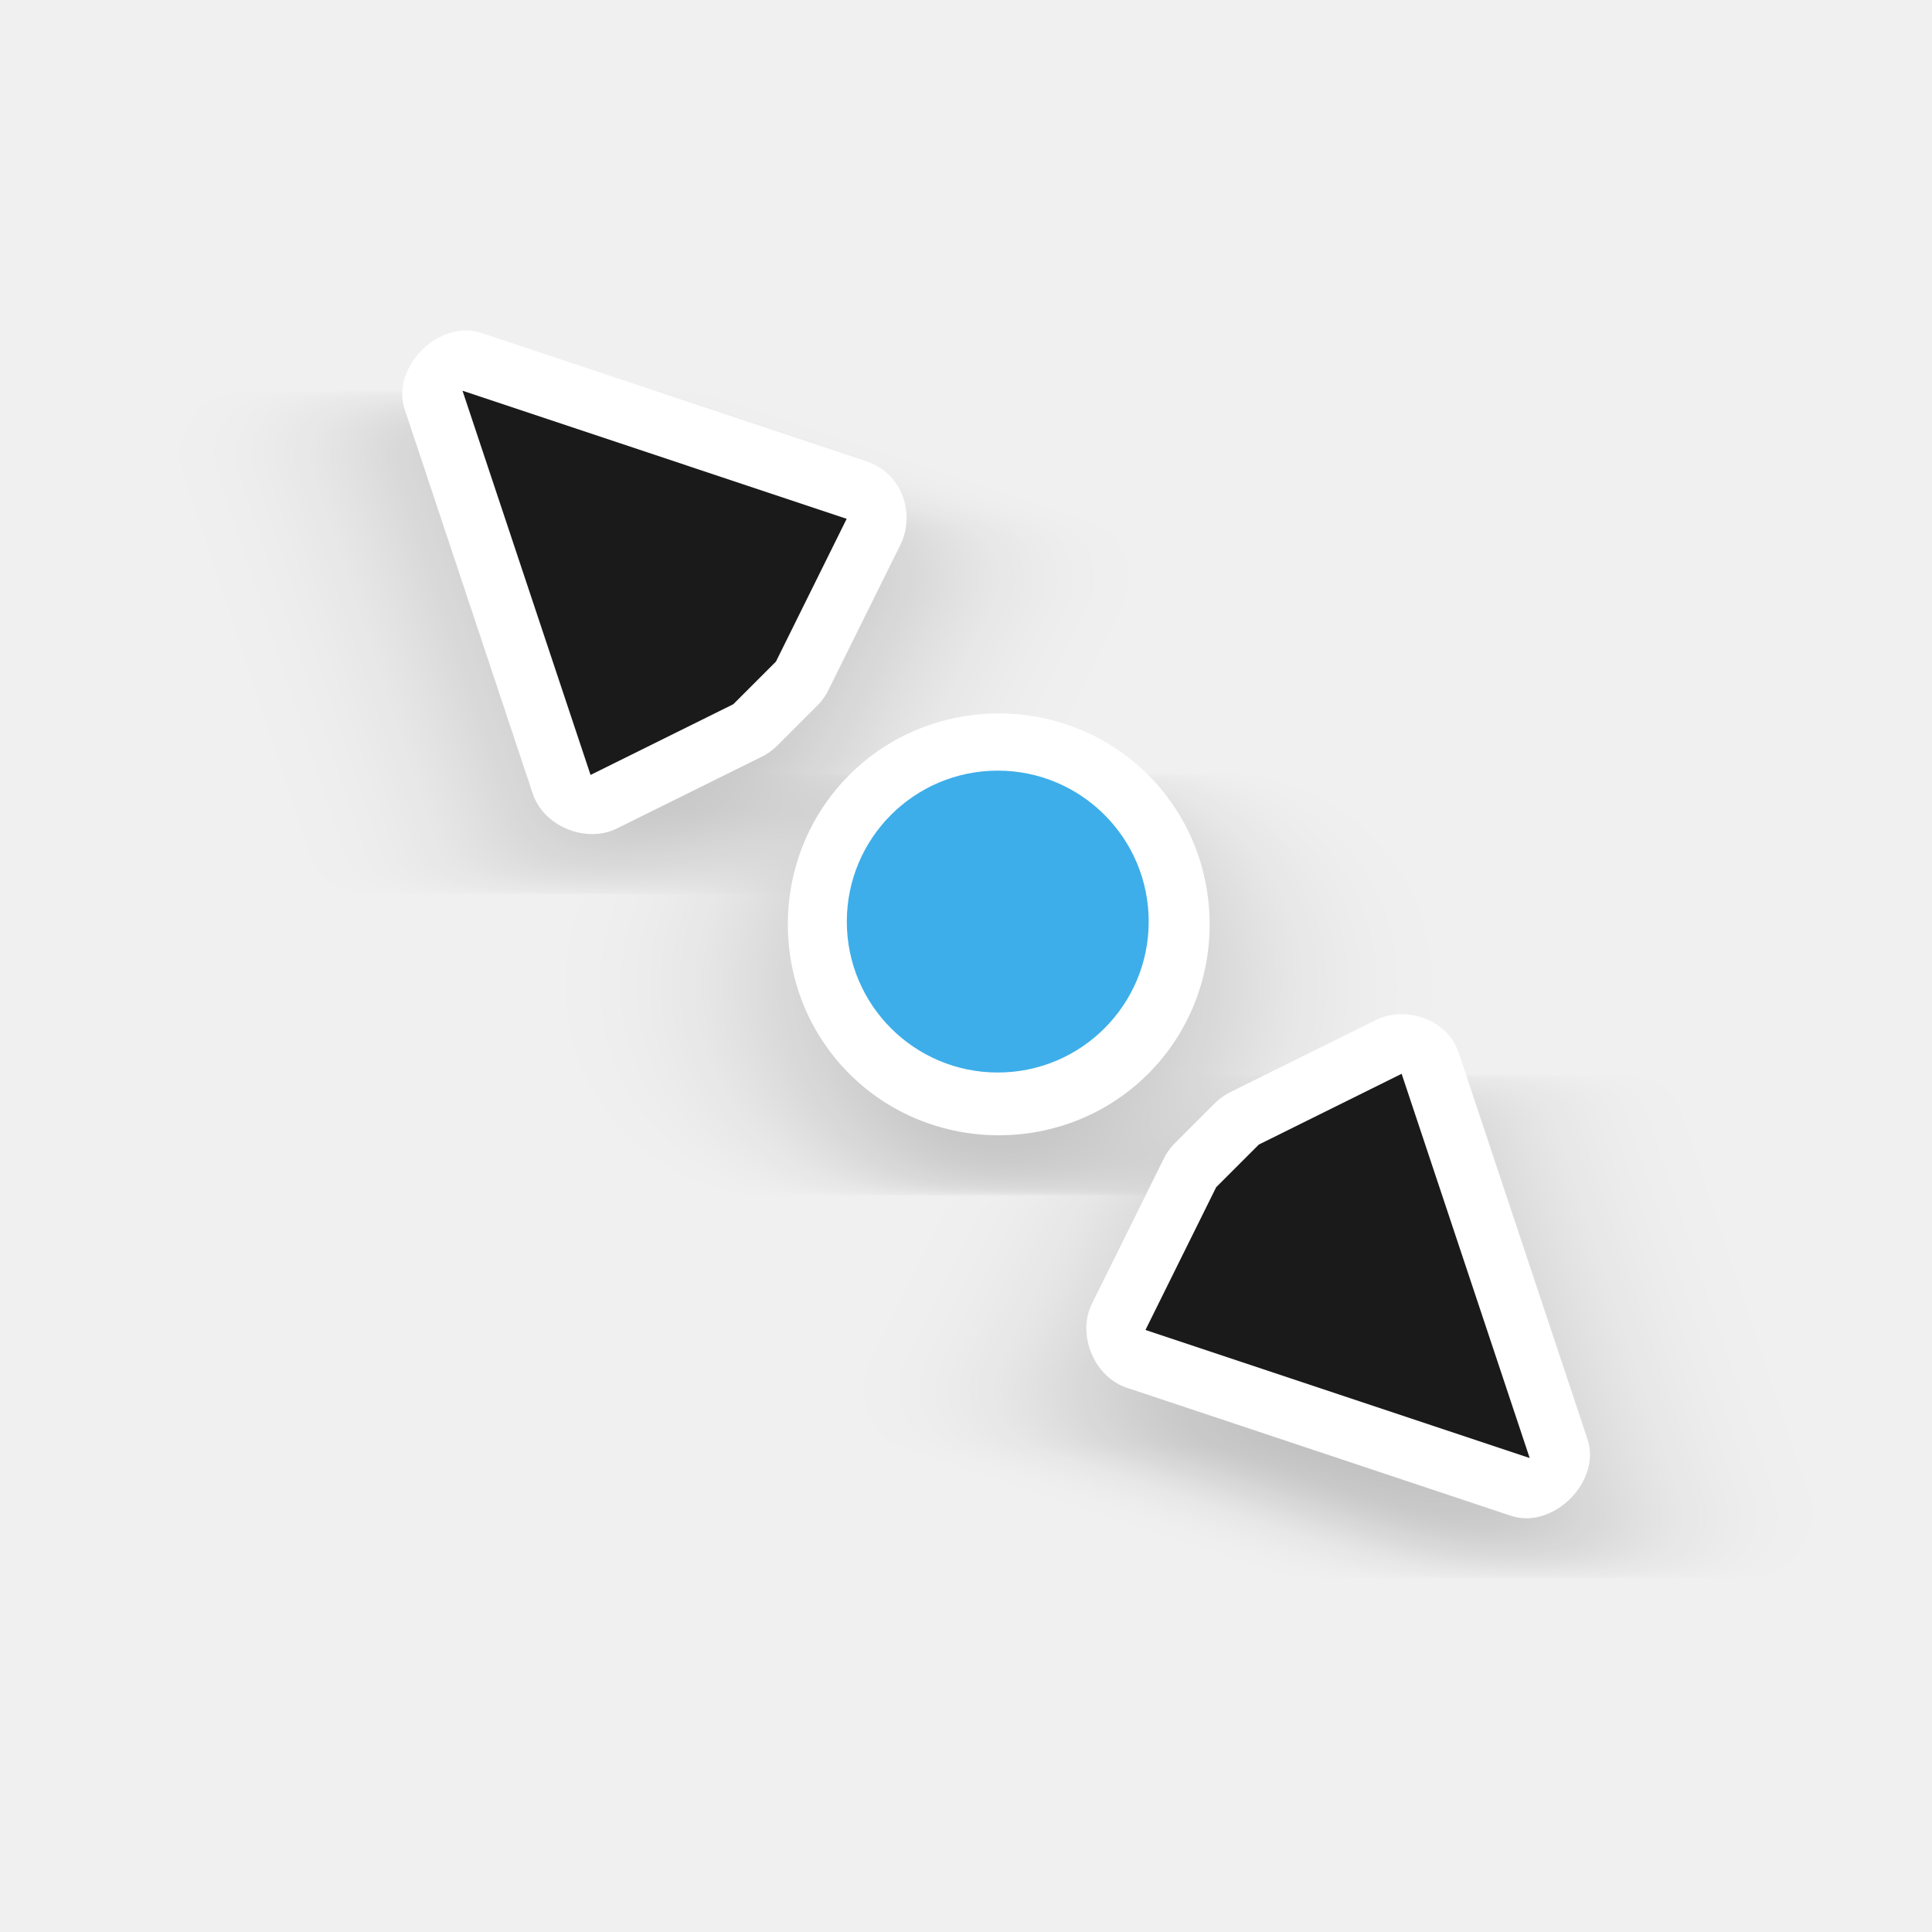
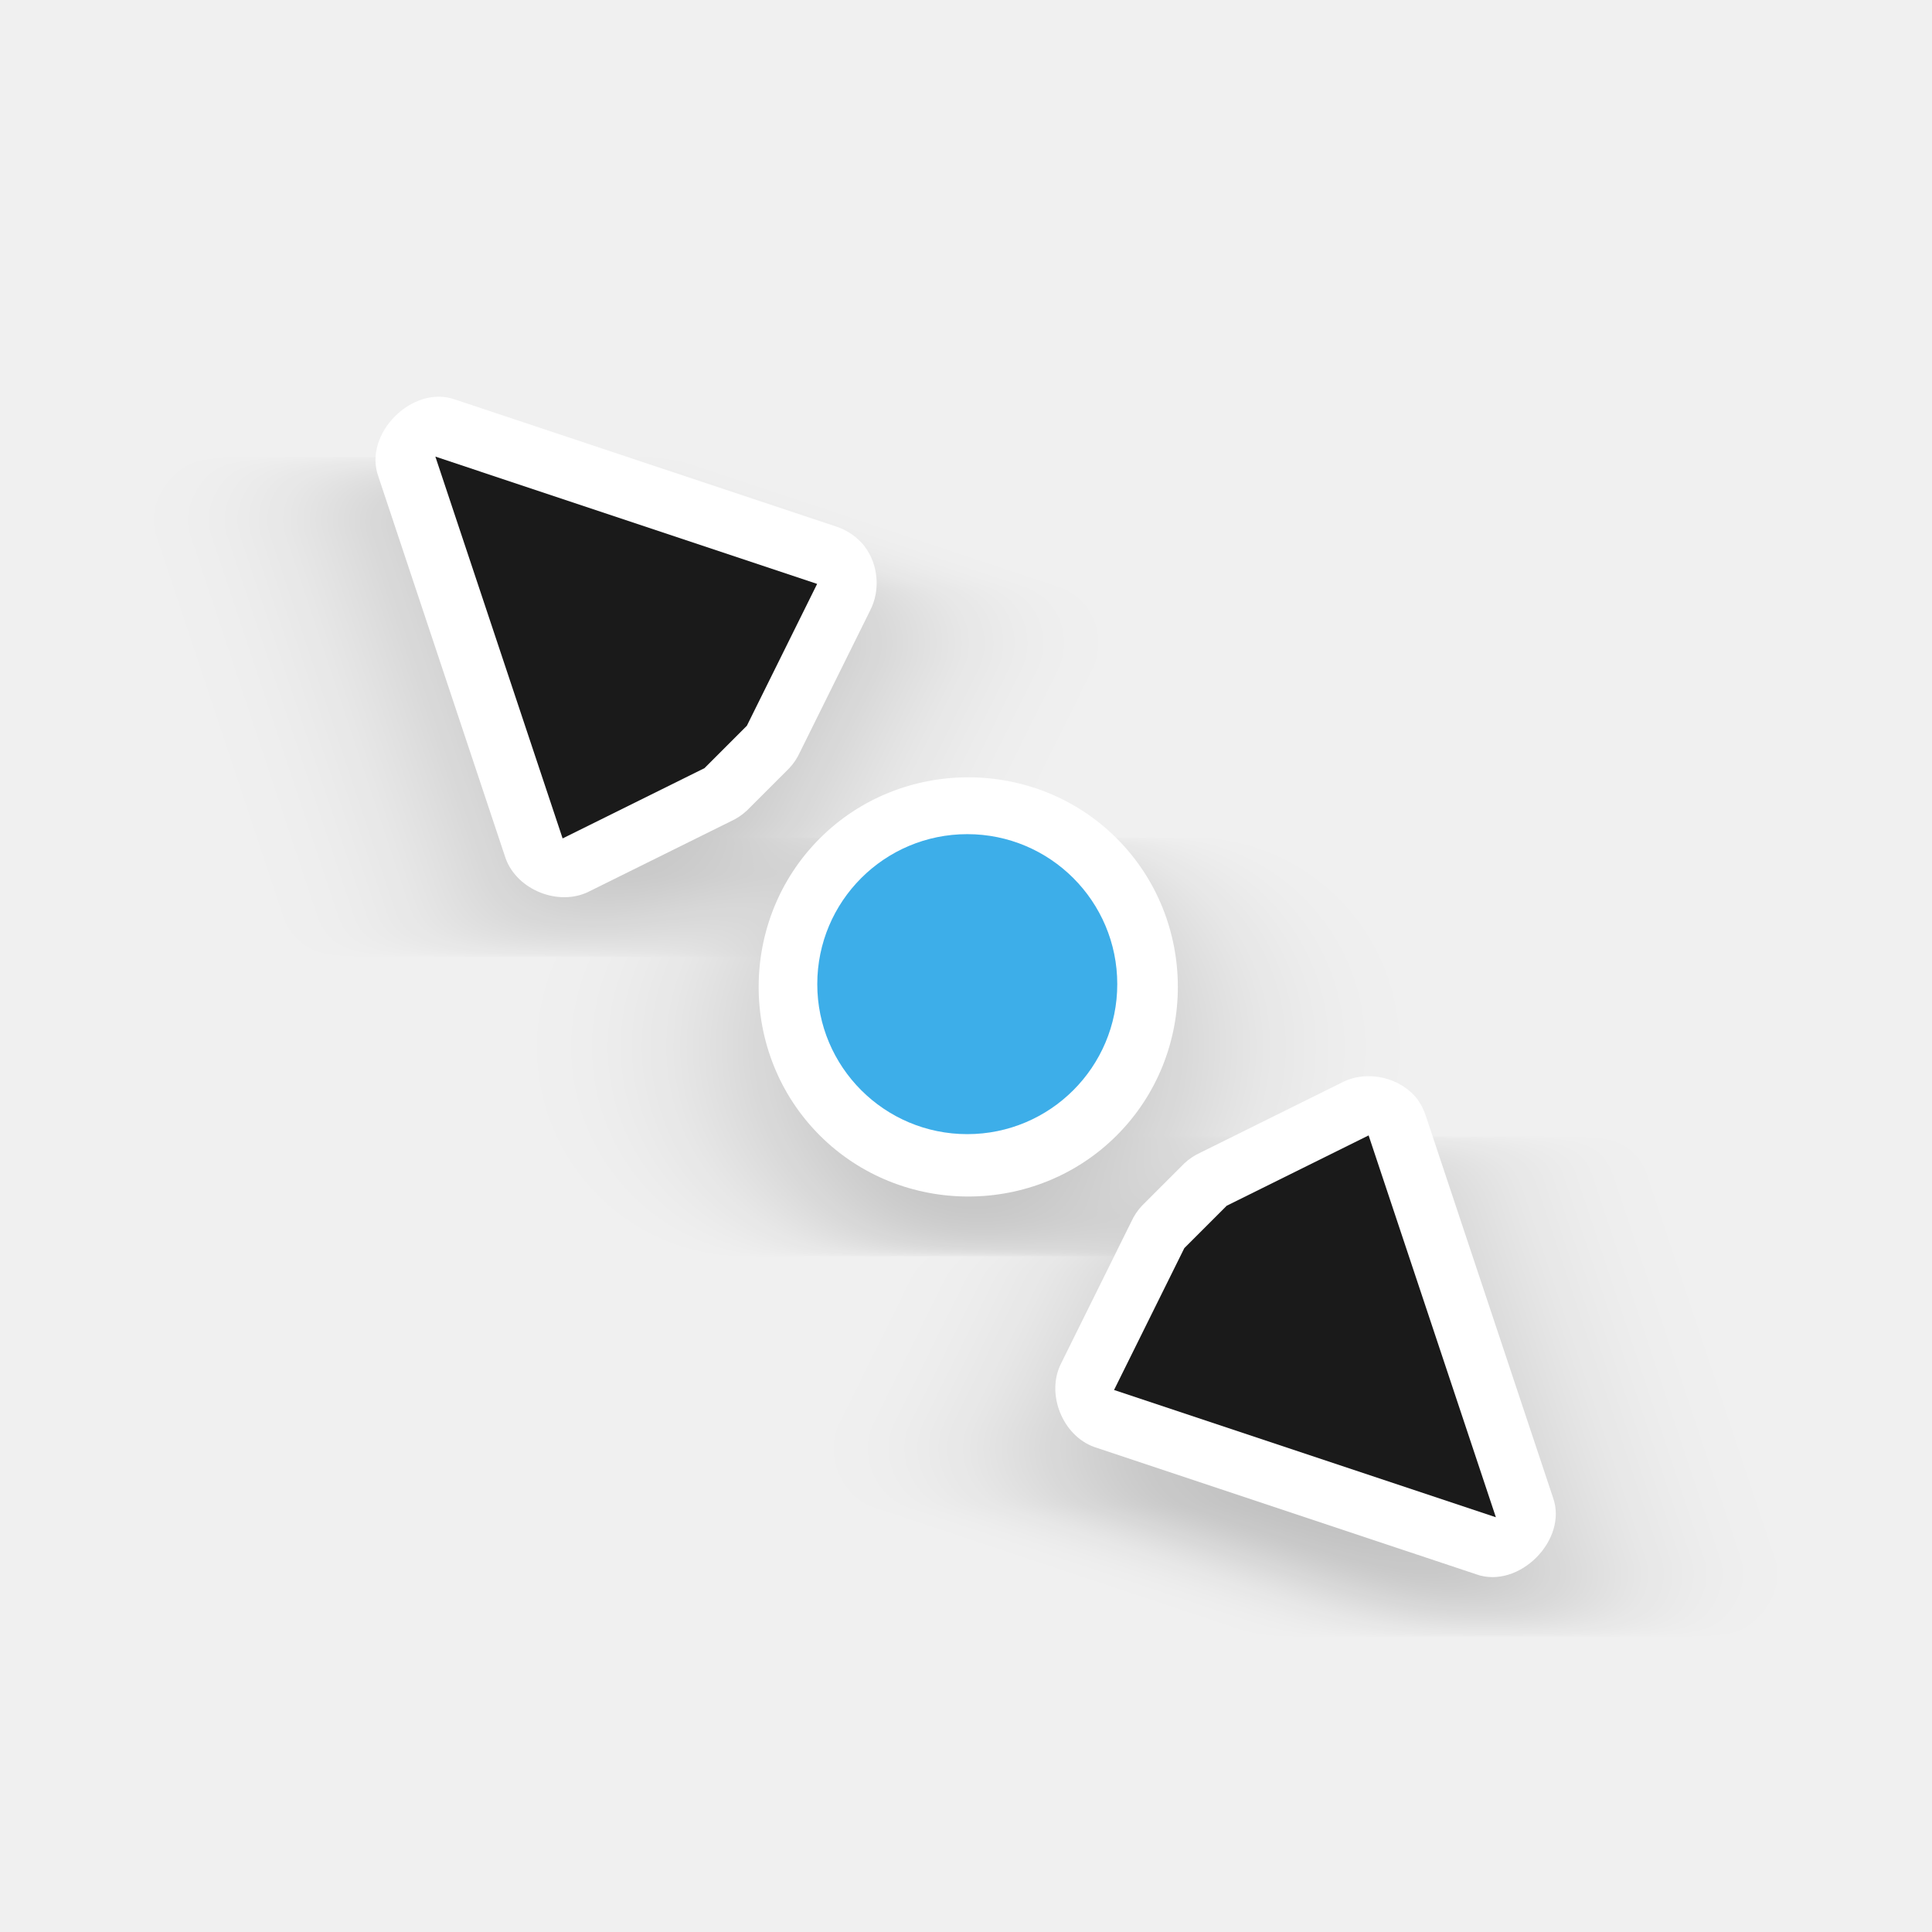
- <svg xmlns="http://www.w3.org/2000/svg" width="32" height="32" viewBox="0 0 32 32" id="svg2" version="1.1">
-   <defs id="defs4">
-     <filter style="color-interpolation-filters:sRGB" height="1.305" y="-0.152" width="1.305" x="-0.152" id="filter8442">
-       <feGaussianBlur id="feGaussianBlur8444" stdDeviation="1.249" />
-     </filter>
-   </defs>
-   <g id="layer1" transform="translate(0,-1020.362)">
-     <g transform="translate(-174.0296,73.76438)" style="display:inline" id="g12810">
-       <path transform="matrix(-0.7071068,-0.7071068,-0.7071068,0.7071068,739.552,622.5242)" id="path4591-9-8-8-7-2-0-1-7-2-6-8-5-9" d="m 140.875,624.906 c -0.098,0.017 -0.193,0.049 -0.281,0.094 l -6,3 c -0.685,0.32 -0.685,1.493 0,1.812 l 6,3 c 0.511,0.24 1.199,-0.058 1.375,-0.594 l 0.844,-2.5 c 0.037,-0.1 0.059,-0.206 0.062,-0.312 l 0,-1 c -0.004,-0.107 -0.025,-0.213 -0.062,-0.312 l -0.844,-2.5 c -0.142,-0.446 -0.63,-0.753 -1.094,-0.688 z m 13.031,0 c -0.37,0.053 -0.699,0.331 -0.812,0.688 l -0.844,2.5 c -0.037,0.1 -0.059,0.206 -0.062,0.312 l 0,1 c 0.004,0.107 0.025,0.213 0.062,0.312 l 0.844,2.5 c 0.176,0.536 0.864,0.833 1.375,0.594 l 6,-3 c 0.685,-0.32 0.685,-1.493 0,-1.812 l -6,-3 c -0.173,-0.085 -0.371,-0.118 -0.562,-0.094 z M 147.5,625.375 c -1.921,0 -3.5,1.579 -3.5,3.5 0,1.921 1.579,3.5 3.5,3.5 1.921,0 3.5,-1.579 3.5,-3.5 0,-1.921 -1.579,-3.5 -3.5,-3.5 z" style="color:#000000;font-style:normal;font-variant:normal;font-weight:normal;font-stretch:normal;font-size:medium;line-height:normal;font-family:Sans;-inkscape-font-specification:Sans;text-indent:0;text-align:start;text-decoration:none;text-decoration-line:none;letter-spacing:normal;word-spacing:normal;text-transform:none;direction:ltr;block-progression:tb;writing-mode:lr-tb;baseline-shift:baseline;text-anchor:start;display:inline;overflow:visible;visibility:visible;opacity:0.2;fill:#000000;fill-opacity:1;fill-rule:nonzero;stroke:none;stroke-width:2;marker:none;filter:url(#filter8442);enable-background:accumulate" />
-       <path id="path4591-9-8-8-7-2-0-1-7-2-6-0-7" d="m 198.063,963.786 c 0.057,0.081 0.102,0.171 0.133,0.265 l 2.121,6.364 c 0.258,0.711 -0.571,1.54 -1.282,1.282 l -6.364,-2.121 c -0.531,-0.192 -0.807,-0.889 -0.552,-1.392 l 1.171,-2.364 c 0.044,-0.097 0.104,-0.187 0.177,-0.265 l 0.707,-0.707 c 0.078,-0.073 0.168,-0.132 0.265,-0.177 l 2.364,-1.171 c 0.416,-0.215 0.978,-0.087 1.26,0.287 z m -9.214,-9.214 c 0.225,0.299 0.26,0.728 0.088,1.061 l -1.171,2.364 c -0.044,0.097 -0.104,0.187 -0.177,0.265 l -0.707,0.707 c -0.078,0.073 -0.168,0.133 -0.265,0.177 l -2.364,1.171 c -0.503,0.255 -1.2,-0.022 -1.392,-0.552 l -2.121,-6.364 c -0.258,-0.711 0.571,-1.54 1.282,-1.282 l 6.364,2.121 c 0.182,0.063 0.346,0.179 0.464,0.331 z m 4.198,4.861 c 1.358,1.358 1.358,3.591 0,4.95 -1.358,1.358 -3.591,1.358 -4.95,0 -1.358,-1.358 -1.358,-3.591 0,-4.95 1.358,-1.358 3.591,-1.358 4.95,0 z" style="color:#000000;font-style:normal;font-variant:normal;font-weight:normal;font-stretch:normal;font-size:medium;line-height:normal;font-family:Sans;-inkscape-font-specification:Sans;text-indent:0;text-align:start;text-decoration:none;text-decoration-line:none;letter-spacing:normal;word-spacing:normal;text-transform:none;direction:ltr;block-progression:tb;writing-mode:lr-tb;baseline-shift:baseline;text-anchor:start;display:inline;overflow:visible;visibility:visible;fill:#ffffff;fill-opacity:1;fill-rule:nonzero;stroke:none;stroke-width:2;marker:none;enable-background:accumulate" />
-       <path style="color:#000000;font-style:normal;font-variant:normal;font-weight:normal;font-stretch:normal;font-size:medium;line-height:normal;font-family:Sans;-inkscape-font-specification:Sans;text-indent:0;text-align:start;text-decoration:none;text-decoration-line:none;letter-spacing:normal;word-spacing:normal;text-transform:none;direction:ltr;block-progression:tb;writing-mode:lr-tb;baseline-shift:baseline;text-anchor:start;display:inline;overflow:visible;visibility:visible;fill:#1a1a1a;fill-opacity:1;stroke:none;stroke-width:1px;marker:none;enable-background:accumulate" d="m 197.245,964.383 2.121,6.364 -6.364,-2.121 1.171,-2.364 0.707,-0.707 z m -9.192,-9.192 -1.171,2.364 -0.707,0.707 -2.364,1.171 -2.121,-6.364 z" id="path4591-9-8-8-7-2-0-1-7-2-9-5" />
-       <circle r="2" cy="386.362" cx="45" style="fill:#3daee9;fill-opacity:1;stroke:none" id="path4169-06-1-5-7-9-6-03-6-4-8" transform="matrix(-1.25,0,0,1.25,246.8056,478.9093)" />
-     </g>
+ <svg xmlns="http://www.w3.org/2000/svg" height="24" viewBox="0 0 24 24" width="24">
+   <filter id="a" color-interpolation-filters="sRGB" height="1.305" width="1.305" x="-.152" y="-.152">
+     <feGaussianBlur stdDeviation="1.249" />
+   </filter>
+   <g transform="matrix(.7453053 0 0 .7453053 -130.0063 -704.6553)">
+     <path d="m140.875 624.906c-.098.017-.193.049-.281.094l-6 3c-.685.32-.685 1.493 0 1.812l6 3c.511.24 1.199-.058 1.375-.594l.844-2.5c.037-.1.059-.206.062-.312v-1c-.004-.107-.025-.213-.062-.312l-.844-2.5c-.142-.446-.63-.753-1.094-.688zm13.031 0c-.37.053-.699.331-.812.688l-.844 2.5c-.037.1-.059.206-.062.312v1c.004.107.025.213.062.312l.844 2.5c.176.536.864.833 1.375.594l6-3c.685-.32.685-1.493 0-1.812l-6-3c-.173-.085-.371-.118-.562-.094zm-6.406.469c-1.921 0-3.5 1.579-3.5 3.5s1.579 3.5 3.5 3.5 3.5-1.579 3.5-3.5-1.579-3.5-3.5-3.5z" filter="url(#a)" opacity=".2" transform="matrix(-.7071068 -.7071068 -.7071068 .7071068 739.552 622.5242)" />
+     <path d="m198.063 963.786c.057.081.102.171.133.265l2.121 6.364c.258.711-.571 1.54-1.282 1.282l-6.364-2.121c-.531-.192-.807-.889-.552-1.392l1.171-2.364c.044-.097.104-.187.177-.265l.707-.707c.078-.073.168-.132.265-.177l2.364-1.171c.416-.215.978-.087 1.26.287zm-9.214-9.214c.225.299.26.728.088 1.061l-1.171 2.364c-.044.097-.104.187-.177.265l-.707.707c-.078.073-.168.133-.265.177l-2.364 1.171c-.503.255-1.2-.022-1.392-.552l-2.121-6.364c-.258-.711.571-1.54 1.282-1.282l6.364 2.121c.182.063.346.179.464.331zm4.198 4.861c1.358 1.358 1.358 3.591 0 4.95-1.358 1.358-3.591 1.358-4.95 0-1.358-1.358-1.358-3.591 0-4.95 1.358-1.358 3.591-1.358 4.95 0z" fill="#fff" />
+     <path d="m197.245 964.383 2.121 6.364-6.364-2.121 1.171-2.364.707-.707zm-9.192-9.192-1.171 2.364-.707.707-2.364 1.171-2.121-6.364z" fill="#1a1a1a" />
+     <circle cx="45" cy="386.362" fill="#3daee9" r="2" transform="matrix(-1.25 0 0 1.25 246.8056 478.9093)" />
  </g>
</svg>
